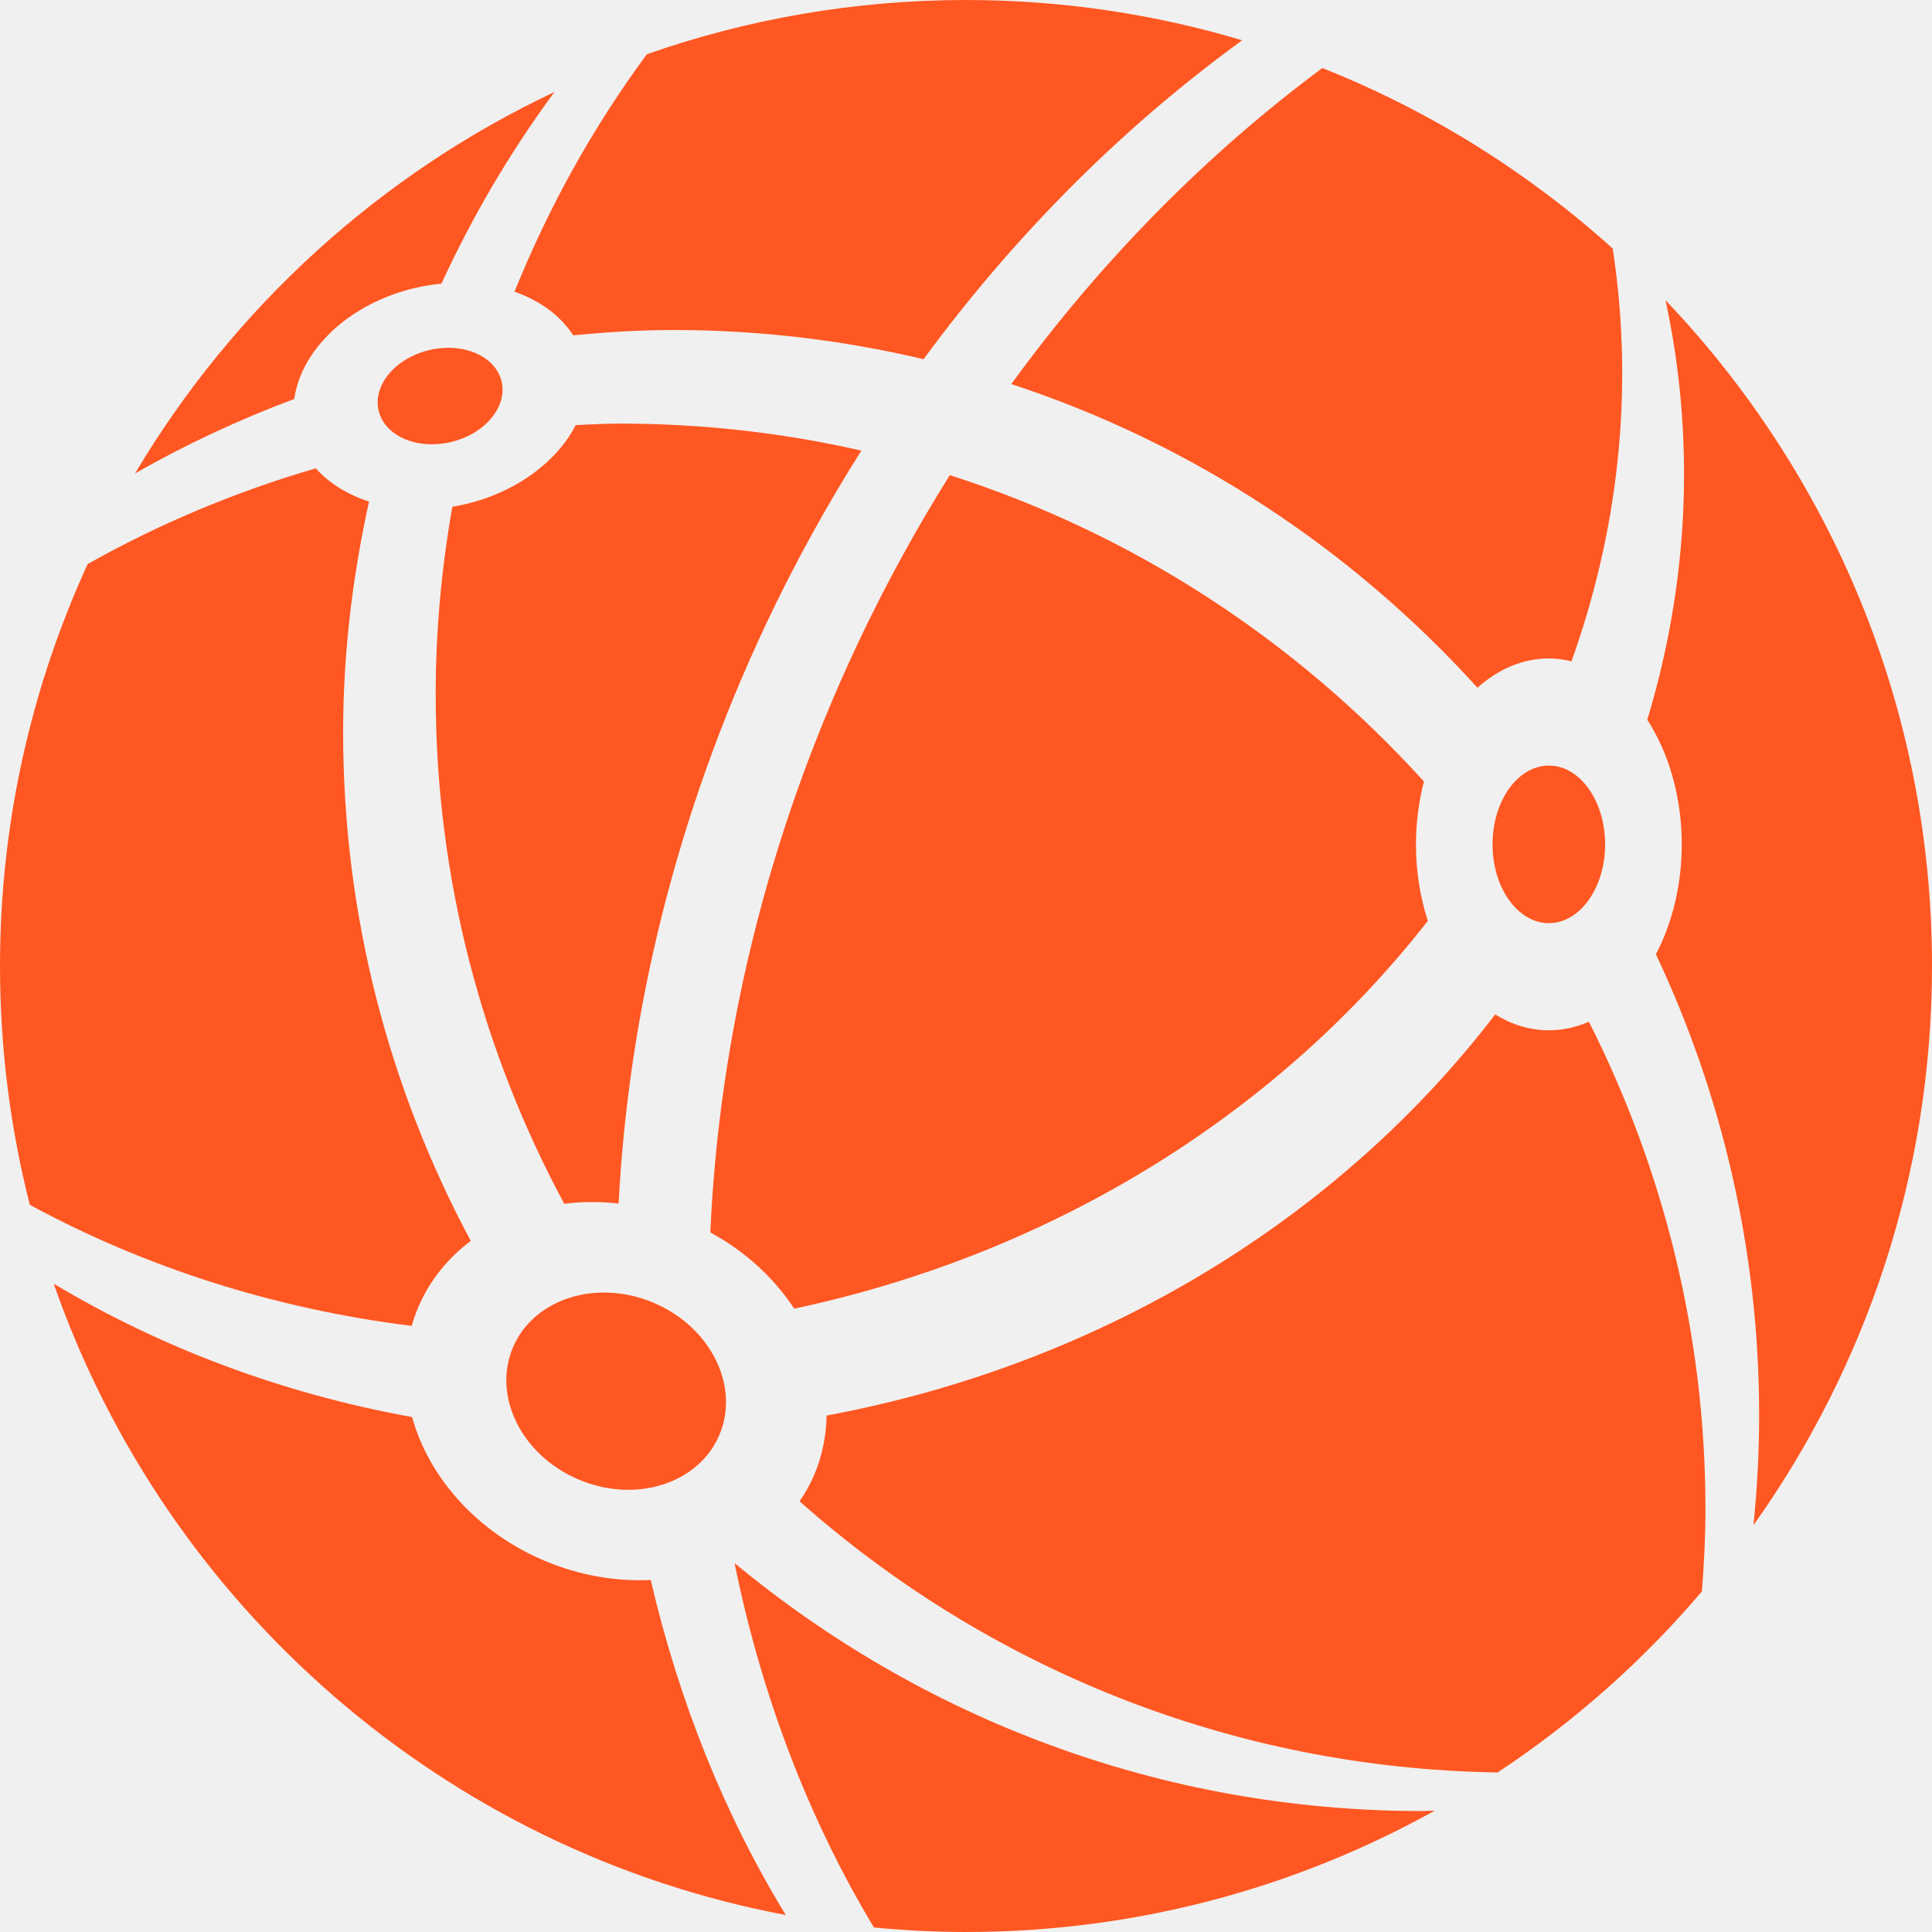
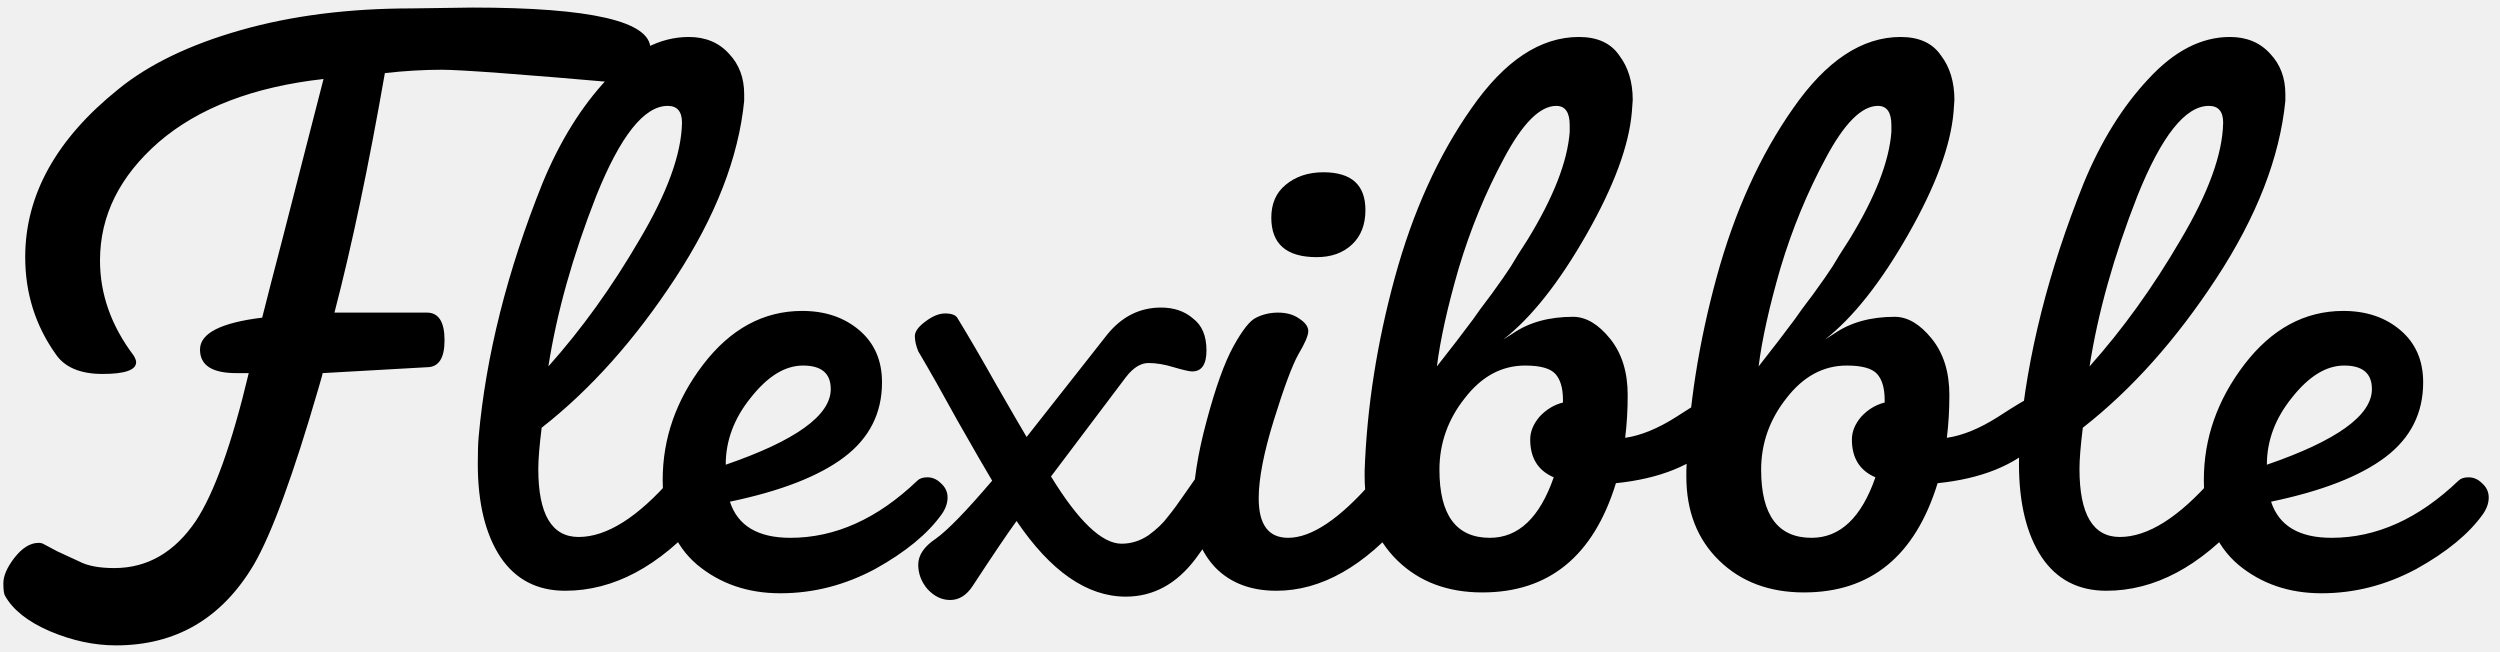
- <svg xmlns="http://www.w3.org/2000/svg" width="140" height="140" viewBox="0 0 140 140" fill="none">
-   <g clip-path="url(#clip0_109_2)">
-     <path d="M73.281 27.831C86.41 32.136 97.992 39.823 107.062 49.836C108.556 48.498 110.328 47.714 112.235 47.714C112.795 47.714 113.342 47.795 113.874 47.923C117.232 38.552 118.425 28.456 116.891 18.191C116.883 18.128 116.865 18.068 116.856 18.004C110.728 12.481 103.62 8.028 95.822 4.93C87.496 11.111 79.845 18.812 73.281 27.831Z" fill="#FF5722" />
-     <path d="M41.536 24.297C43.937 24.071 46.358 23.914 48.819 23.914C55.055 23.914 61.112 24.654 66.925 26.029C73.644 16.885 81.489 9.111 90.013 2.919C83.673 1.026 76.956 0 69.999 0C61.893 0 54.115 1.394 46.875 3.929C42.985 9.195 39.77 14.98 37.283 21.138C39.118 21.778 40.616 22.869 41.536 24.297Z" fill="#FF5722" />
-     <path d="M33.758 36.525C33.43 36.603 33.104 36.666 32.78 36.719C32.001 41.136 31.571 45.673 31.571 50.313C31.571 63.679 34.969 76.233 40.887 87.23C42.163 87.064 43.489 87.064 44.828 87.212C45.54 73.406 48.981 59.103 55.479 45.288C57.561 40.861 59.891 36.652 62.419 32.653C56.794 31.371 50.939 30.695 44.923 30.695C43.847 30.695 42.784 30.756 41.718 30.804C40.376 33.421 37.468 35.642 33.758 36.525Z" fill="#FF5722" />
-     <path d="M68.825 34.431C66.4 38.309 64.155 42.38 62.144 46.658C55.531 60.716 52.095 75.274 51.473 89.304C54.038 90.698 56.103 92.628 57.554 94.83C76.67 90.758 92.769 80.435 103.466 66.731C102.918 65.039 102.606 63.166 102.606 61.188C102.606 59.586 102.818 58.054 103.182 56.63C93.978 46.468 82.192 38.703 68.825 34.431Z" fill="#FF5722" />
-     <path d="M30.303 94.738C31.132 92.778 32.464 91.164 34.114 89.921C28.227 78.942 24.864 66.407 24.864 53.077C24.864 47.324 25.552 41.74 26.741 36.345C25.178 35.841 23.845 35.016 22.883 33.936C17.07 35.635 11.525 37.958 6.352 40.873C2.286 49.744 0 59.604 0 70.001C0 75.976 0.753 81.773 2.161 87.307C10.484 91.821 19.869 94.846 29.834 96.079C29.963 95.628 30.116 95.18 30.303 94.738Z" fill="#FF5722" />
-     <path d="M112.235 74.659C110.851 74.659 109.536 74.245 108.348 73.508C97.267 87.986 80.201 98.794 59.901 102.574C59.87 104.028 59.59 105.479 59.003 106.87C58.712 107.555 58.347 108.19 57.943 108.794C71.453 120.769 89.117 128.143 108.521 128.439C114.059 124.782 119.043 120.358 123.326 115.321C123.478 113.35 123.584 111.366 123.584 109.355C123.584 96.638 120.503 84.663 115.138 74.037C114.221 74.439 113.246 74.659 112.235 74.659Z" fill="#FF5722" />
-     <path d="M53.229 113.268C55.171 122.836 58.576 131.772 63.328 139.674C65.526 139.88 67.748 140 70.001 140C82.332 140 93.908 136.801 103.97 131.205C103.651 131.208 103.339 131.235 103.022 131.235C84.087 131.233 66.749 124.474 53.229 113.268Z" fill="#FF5722" />
-     <path d="M39.46 113.097C34.519 111.01 31.068 107.032 29.861 102.687C20.459 100.985 11.661 97.671 3.893 93.023C12.027 116.379 32.179 134.097 56.942 138.772C52.48 131.475 49.199 123.265 47.153 114.489C44.652 114.611 42.015 114.177 39.46 113.097Z" fill="#FF5722" />
-     <path d="M30.032 20.877C30.689 20.72 31.343 20.618 31.988 20.555C34.253 15.632 36.994 10.975 40.184 6.662C27.499 12.644 16.906 22.321 9.786 34.309C13.455 32.207 17.317 30.409 21.325 28.909C21.817 25.351 25.266 22.012 30.032 20.877Z" fill="#FF5722" />
-     <path d="M140 70.001C140 51.293 132.647 34.313 120.691 21.755C120.954 22.987 121.185 24.233 121.374 25.495C122.74 34.646 121.936 43.665 119.368 52.157C120.914 54.547 121.865 57.709 121.865 61.188C121.865 64.168 121.166 66.915 119.993 69.146C124.772 79.295 127.475 90.614 127.475 102.576C127.475 105.259 127.326 107.904 127.063 110.52C135.197 99.081 140 85.106 140 70.001Z" fill="#FF5722" />
-     <path d="M41.941 107.218C46.073 108.965 50.636 107.512 52.132 103.973C53.628 100.434 51.491 96.149 47.358 94.402C43.226 92.655 38.663 94.108 37.167 97.647C35.671 101.186 37.808 105.471 41.941 107.218Z" fill="#FF5722" />
-     <path d="M112.235 66.895C114.487 66.895 116.313 64.339 116.313 61.186C116.313 58.033 114.487 55.477 112.235 55.477C109.982 55.477 108.156 58.033 108.156 61.186C108.156 64.339 109.982 66.895 112.235 66.895Z" fill="#FF5722" />
-     <path d="M32.686 32.029C35.146 31.442 36.785 29.476 36.346 27.637C35.908 25.799 33.559 24.784 31.099 25.37C28.639 25.956 27 27.922 27.438 29.761C27.877 31.6 30.226 32.615 32.686 32.029Z" fill="#FF5722" />
-   </g>
-   <defs>
-     <clipPath id="clip0_109_2">
-       <rect width="140" height="140" fill="white" />
-     </clipPath>
-   </defs>
+ <svg xmlns="http://www.w3.org/2000/svg" width="119" height="31" viewBox="0 0 119 31" fill="none">
+   <path d="M22.48 0.36C28.133 0.36 30.96 1.013 30.96 2.32C30.96 2.773 30.853 3.16 30.64 3.48C30.453 3.8 30.173 3.96 29.8 3.96H29.68C24.8 3.533 21.92 3.32 21.04 3.32C20.16 3.32 19.253 3.373 18.32 3.48C17.547 7.907 16.747 11.707 15.92 14.88H20.32C20.88 14.88 21.16 15.32 21.16 16.2C21.16 17.053 20.88 17.48 20.32 17.48L15.36 17.76C15.36 17.787 15.293 18.027 15.16 18.48C13.96 22.613 12.933 25.413 12.08 26.88C10.56 29.44 8.373 30.72 5.52 30.72C4.48 30.72 3.427 30.493 2.36 30.04C1.32 29.587 0.613 29.027 0.24 28.36C0.187 28.28 0.16 28.08 0.16 27.76C0.16 27.413 0.333 27.013 0.68 26.56C1.053 26.08 1.44 25.84 1.84 25.84C1.947 25.84 2.04 25.867 2.12 25.92C2.227 25.973 2.427 26.08 2.72 26.24L3.76 26.72C4.16 26.933 4.72 27.04 5.44 27.04C7.013 27.04 8.307 26.293 9.32 24.8C10.2 23.467 11.04 21.12 11.84 17.76H11.24C10.093 17.76 9.52 17.387 9.52 16.64C9.52 15.867 10.507 15.36 12.48 15.12C12.693 14.267 13.027 12.973 13.48 11.24C13.933 9.48 14.333 7.92 14.68 6.56C15.027 5.2 15.267 4.267 15.4 3.76C12.067 4.133 9.453 5.133 7.56 6.76C5.693 8.387 4.76 10.267 4.76 12.4C4.76 14 5.293 15.507 6.36 16.92C6.44 17.053 6.48 17.16 6.48 17.24C6.48 17.613 5.947 17.8 4.88 17.8C3.813 17.8 3.067 17.48 2.64 16.84C1.68 15.48 1.2 13.947 1.2 12.24C1.2 9.28 2.68 6.613 5.64 4.24C7.08 3.067 9.013 2.133 11.44 1.44C13.867 0.747 16.587 0.4 19.6 0.4L22.48 0.36ZM26.903 28.12C25.57 28.12 24.543 27.587 23.823 26.52C23.103 25.427 22.743 23.947 22.743 22.08C22.743 21.52 22.756 21.093 22.783 20.8C23.13 16.933 24.143 12.907 25.823 8.72C26.65 6.72 27.677 5.067 28.903 3.76C30.13 2.427 31.423 1.76 32.783 1.76C33.583 1.76 34.223 2.027 34.703 2.56C35.183 3.067 35.423 3.707 35.423 4.48V4.8C35.157 7.493 34.063 10.307 32.143 13.24C30.223 16.173 28.103 18.547 25.783 20.36C25.677 21.213 25.623 21.867 25.623 22.32C25.623 24.48 26.263 25.56 27.543 25.56C28.877 25.56 30.357 24.627 31.983 22.76C32.17 22.573 32.397 22.48 32.663 22.48C32.956 22.48 33.223 22.6 33.463 22.84C33.73 23.053 33.863 23.333 33.863 23.68C33.863 24 33.703 24.333 33.383 24.68C31.357 26.973 29.197 28.12 26.903 28.12ZM31.783 5.04C30.663 5.04 29.53 6.467 28.383 9.32C27.263 12.173 26.503 14.88 26.103 17.44C27.677 15.68 29.116 13.68 30.423 11.44C31.756 9.2 32.437 7.333 32.463 5.84C32.463 5.307 32.236 5.04 31.783 5.04ZM31.544 22.84C31.544 20.867 32.184 19.04 33.464 17.36C34.771 15.653 36.344 14.8 38.184 14.8C39.277 14.8 40.184 15.107 40.904 15.72C41.624 16.333 41.984 17.16 41.984 18.2C41.984 19.667 41.384 20.853 40.184 21.76C38.984 22.667 37.171 23.373 34.744 23.88C35.117 25.027 36.077 25.6 37.624 25.6C39.757 25.6 41.771 24.693 43.664 22.88C43.771 22.773 43.931 22.72 44.144 22.72C44.384 22.72 44.597 22.813 44.784 23C44.997 23.187 45.104 23.413 45.104 23.68C45.104 23.947 45.011 24.213 44.824 24.48C44.157 25.413 43.104 26.28 41.664 27.08C40.224 27.853 38.717 28.24 37.144 28.24C35.597 28.24 34.277 27.787 33.184 26.88C32.091 25.947 31.544 24.6 31.544 22.84ZM38.224 17.4C37.371 17.4 36.544 17.907 35.744 18.92C34.944 19.907 34.544 20.973 34.544 22.12C37.877 20.973 39.544 19.773 39.544 18.52C39.544 17.773 39.104 17.4 38.224 17.4ZM48.388 24.8C47.961 25.387 47.267 26.413 46.307 27.88C46.014 28.333 45.654 28.56 45.227 28.56C44.828 28.56 44.468 28.387 44.148 28.04C43.854 27.693 43.708 27.307 43.708 26.88C43.708 26.427 43.987 26.013 44.547 25.64C45.108 25.24 46.001 24.32 47.227 22.88C46.907 22.347 46.361 21.4 45.587 20.04C44.841 18.68 44.214 17.573 43.708 16.72C43.601 16.453 43.547 16.213 43.547 16C43.547 15.787 43.708 15.56 44.028 15.32C44.374 15.053 44.694 14.92 44.987 14.92C45.307 14.92 45.508 15 45.587 15.16C46.094 15.987 46.708 17.04 47.428 18.32C48.148 19.573 48.627 20.4 48.867 20.8L52.708 15.92C53.401 15.067 54.254 14.64 55.267 14.64C55.881 14.64 56.388 14.813 56.788 15.16C57.214 15.48 57.428 15.987 57.428 16.68C57.428 17.347 57.201 17.68 56.748 17.68C56.614 17.68 56.321 17.613 55.867 17.48C55.441 17.347 55.041 17.28 54.667 17.28C54.294 17.28 53.934 17.507 53.587 17.96L50.028 22.68C51.334 24.813 52.454 25.88 53.388 25.88C53.841 25.88 54.267 25.747 54.667 25.48C55.068 25.187 55.374 24.893 55.587 24.6C55.828 24.307 56.121 23.907 56.468 23.4C56.814 22.893 57.081 22.52 57.267 22.28C57.454 22.04 57.681 21.92 57.947 21.92C58.214 21.92 58.414 22.027 58.547 22.24C58.708 22.453 58.788 22.72 58.788 23.04C58.788 23.333 58.734 23.56 58.627 23.72C58.547 23.853 58.361 24.213 58.068 24.8C57.774 25.36 57.388 25.96 56.907 26.6C56.001 27.8 54.894 28.4 53.587 28.4C51.748 28.4 50.014 27.2 48.388 24.8ZM56.794 24.16C56.794 22.987 57.008 21.613 57.434 20.04C57.861 18.44 58.288 17.253 58.714 16.48C59.141 15.707 59.501 15.253 59.794 15.12C60.114 14.96 60.461 14.88 60.834 14.88C61.234 14.88 61.568 14.973 61.834 15.16C62.128 15.347 62.274 15.547 62.274 15.76C62.274 15.973 62.114 16.347 61.794 16.88C61.501 17.413 61.114 18.453 60.634 20C60.154 21.547 59.914 22.787 59.914 23.72C59.914 24.973 60.381 25.6 61.314 25.6C62.434 25.6 63.781 24.693 65.354 22.88C65.568 22.613 65.821 22.48 66.114 22.48C66.434 22.48 66.714 22.6 66.954 22.84C67.221 23.053 67.354 23.32 67.354 23.64C67.354 23.933 67.208 24.267 66.914 24.64C64.941 26.96 62.888 28.12 60.754 28.12C59.554 28.12 58.594 27.76 57.874 27.04C57.154 26.293 56.794 25.333 56.794 24.16ZM62.674 12.24C61.234 12.24 60.514 11.613 60.514 10.36C60.514 9.693 60.741 9.173 61.194 8.8C61.674 8.4 62.274 8.2 62.994 8.2C64.328 8.2 64.994 8.8 64.994 10C64.994 10.693 64.781 11.24 64.354 11.64C63.928 12.04 63.368 12.24 62.674 12.24ZM70.918 25.6C72.278 25.6 73.291 24.64 73.957 22.72C73.211 22.4 72.838 21.8 72.838 20.92C72.838 20.547 72.984 20.187 73.278 19.84C73.597 19.493 73.971 19.267 74.397 19.16V19.04C74.397 18.48 74.278 18.067 74.037 17.8C73.797 17.533 73.317 17.4 72.597 17.4C71.478 17.4 70.517 17.92 69.718 18.96C68.918 19.973 68.517 21.107 68.517 22.36C68.517 24.52 69.317 25.6 70.918 25.6ZM77.677 5.32C77.544 6.92 76.824 8.867 75.517 11.16C74.211 13.453 72.891 15.12 71.558 16.16L71.998 15.88C72.771 15.347 73.731 15.08 74.877 15.08C75.491 15.08 76.078 15.427 76.638 16.12C77.198 16.813 77.478 17.707 77.478 18.8C77.478 19.52 77.438 20.2 77.358 20.84C78.104 20.733 78.918 20.4 79.797 19.84C80.704 19.253 81.198 18.96 81.278 18.96C81.864 18.96 82.157 19.307 82.157 20C82.157 20.427 81.998 20.787 81.677 21.08C80.584 22.147 78.998 22.787 76.918 23C75.851 26.467 73.731 28.2 70.558 28.2C68.904 28.2 67.558 27.693 66.517 26.68C65.478 25.667 64.957 24.333 64.957 22.68V22.4C65.064 19.387 65.544 16.32 66.397 13.2C67.251 10.08 68.464 7.4 70.037 5.16C71.611 2.893 73.317 1.76 75.157 1.76C76.037 1.76 76.677 2.053 77.078 2.64C77.504 3.2 77.718 3.907 77.718 4.76L77.677 5.32ZM74.078 5.04C73.304 5.04 72.478 5.867 71.597 7.52C70.718 9.147 69.998 10.893 69.438 12.76C68.904 14.6 68.558 16.16 68.397 17.44C69.091 16.56 69.664 15.813 70.118 15.2C70.278 14.96 70.571 14.56 70.998 14C71.424 13.413 71.731 12.973 71.918 12.68C72.104 12.36 72.371 11.933 72.718 11.4C73.944 9.4 74.611 7.693 74.718 6.28V5.96C74.718 5.347 74.504 5.04 74.078 5.04ZM86.23 25.6C87.59 25.6 88.603 24.64 89.27 22.72C88.523 22.4 88.15 21.8 88.15 20.92C88.15 20.547 88.297 20.187 88.59 19.84C88.91 19.493 89.283 19.267 89.71 19.16V19.04C89.71 18.48 89.59 18.067 89.35 17.8C89.11 17.533 88.63 17.4 87.91 17.4C86.79 17.4 85.83 17.92 85.03 18.96C84.23 19.973 83.83 21.107 83.83 22.36C83.83 24.52 84.63 25.6 86.23 25.6ZM92.99 5.32C92.857 6.92 92.137 8.867 90.83 11.16C89.523 13.453 88.203 15.12 86.87 16.16L87.31 15.88C88.083 15.347 89.043 15.08 90.19 15.08C90.803 15.08 91.39 15.427 91.95 16.12C92.51 16.813 92.79 17.707 92.79 18.8C92.79 19.52 92.75 20.2 92.67 20.84C93.417 20.733 94.23 20.4 95.11 19.84C96.017 19.253 96.51 18.96 96.59 18.96C97.177 18.96 97.47 19.307 97.47 20C97.47 20.427 97.31 20.787 96.99 21.08C95.897 22.147 94.31 22.787 92.23 23C91.163 26.467 89.043 28.2 85.87 28.2C84.217 28.2 82.87 27.693 81.83 26.68C80.79 25.667 80.27 24.333 80.27 22.68V22.4C80.377 19.387 80.857 16.32 81.71 13.2C82.563 10.08 83.777 7.4 85.35 5.16C86.923 2.893 88.63 1.76 90.47 1.76C91.35 1.76 91.99 2.053 92.39 2.64C92.817 3.2 93.03 3.907 93.03 4.76L92.99 5.32ZM89.39 5.04C88.617 5.04 87.79 5.867 86.91 7.52C86.03 9.147 85.31 10.893 84.75 12.76C84.217 14.6 83.87 16.16 83.71 17.44C84.403 16.56 84.977 15.813 85.43 15.2C85.59 14.96 85.883 14.56 86.31 14C86.737 13.413 87.043 12.973 87.23 12.68C87.417 12.36 87.683 11.933 88.03 11.4C89.257 9.4 89.923 7.693 90.03 6.28V5.96C90.03 5.347 89.817 5.04 89.39 5.04ZM100.263 28.12C98.929 28.12 97.903 27.587 97.183 26.52C96.463 25.427 96.103 23.947 96.103 22.08C96.103 21.52 96.116 21.093 96.142 20.8C96.489 16.933 97.502 12.907 99.183 8.72C100.009 6.72 101.036 5.067 102.263 3.76C103.489 2.427 104.783 1.76 106.143 1.76C106.943 1.76 107.583 2.027 108.063 2.56C108.543 3.067 108.783 3.707 108.783 4.48V4.8C108.516 7.493 107.423 10.307 105.503 13.24C103.583 16.173 101.463 18.547 99.142 20.36C99.036 21.213 98.983 21.867 98.983 22.32C98.983 24.48 99.623 25.56 100.903 25.56C102.236 25.56 103.716 24.627 105.343 22.76C105.529 22.573 105.756 22.48 106.023 22.48C106.316 22.48 106.583 22.6 106.823 22.84C107.089 23.053 107.223 23.333 107.223 23.68C107.223 24 107.063 24.333 106.743 24.68C104.716 26.973 102.556 28.12 100.263 28.12ZM105.143 5.04C104.023 5.04 102.889 6.467 101.743 9.32C100.623 12.173 99.862 14.88 99.463 17.44C101.036 15.68 102.476 13.68 103.783 11.44C105.116 9.2 105.796 7.333 105.822 5.84C105.822 5.307 105.596 5.04 105.143 5.04ZM104.903 22.84C104.903 20.867 105.543 19.04 106.823 17.36C108.13 15.653 109.703 14.8 111.543 14.8C112.637 14.8 113.543 15.107 114.263 15.72C114.983 16.333 115.343 17.16 115.343 18.2C115.343 19.667 114.743 20.853 113.543 21.76C112.343 22.667 110.53 23.373 108.103 23.88C108.477 25.027 109.437 25.6 110.983 25.6C113.117 25.6 115.13 24.693 117.023 22.88C117.13 22.773 117.29 22.72 117.503 22.72C117.743 22.72 117.957 22.813 118.143 23C118.357 23.187 118.463 23.413 118.463 23.68C118.463 23.947 118.37 24.213 118.183 24.48C117.517 25.413 116.463 26.28 115.023 27.08C113.583 27.853 112.077 28.24 110.503 28.24C108.957 28.24 107.637 27.787 106.543 26.88C105.45 25.947 104.903 24.6 104.903 22.84ZM111.583 17.4C110.73 17.4 109.903 17.907 109.103 18.92C108.303 19.907 107.903 20.973 107.903 22.12C111.237 20.973 112.903 19.773 112.903 18.52C112.903 17.773 112.463 17.4 111.583 17.4Z" fill="black" />
</svg>
